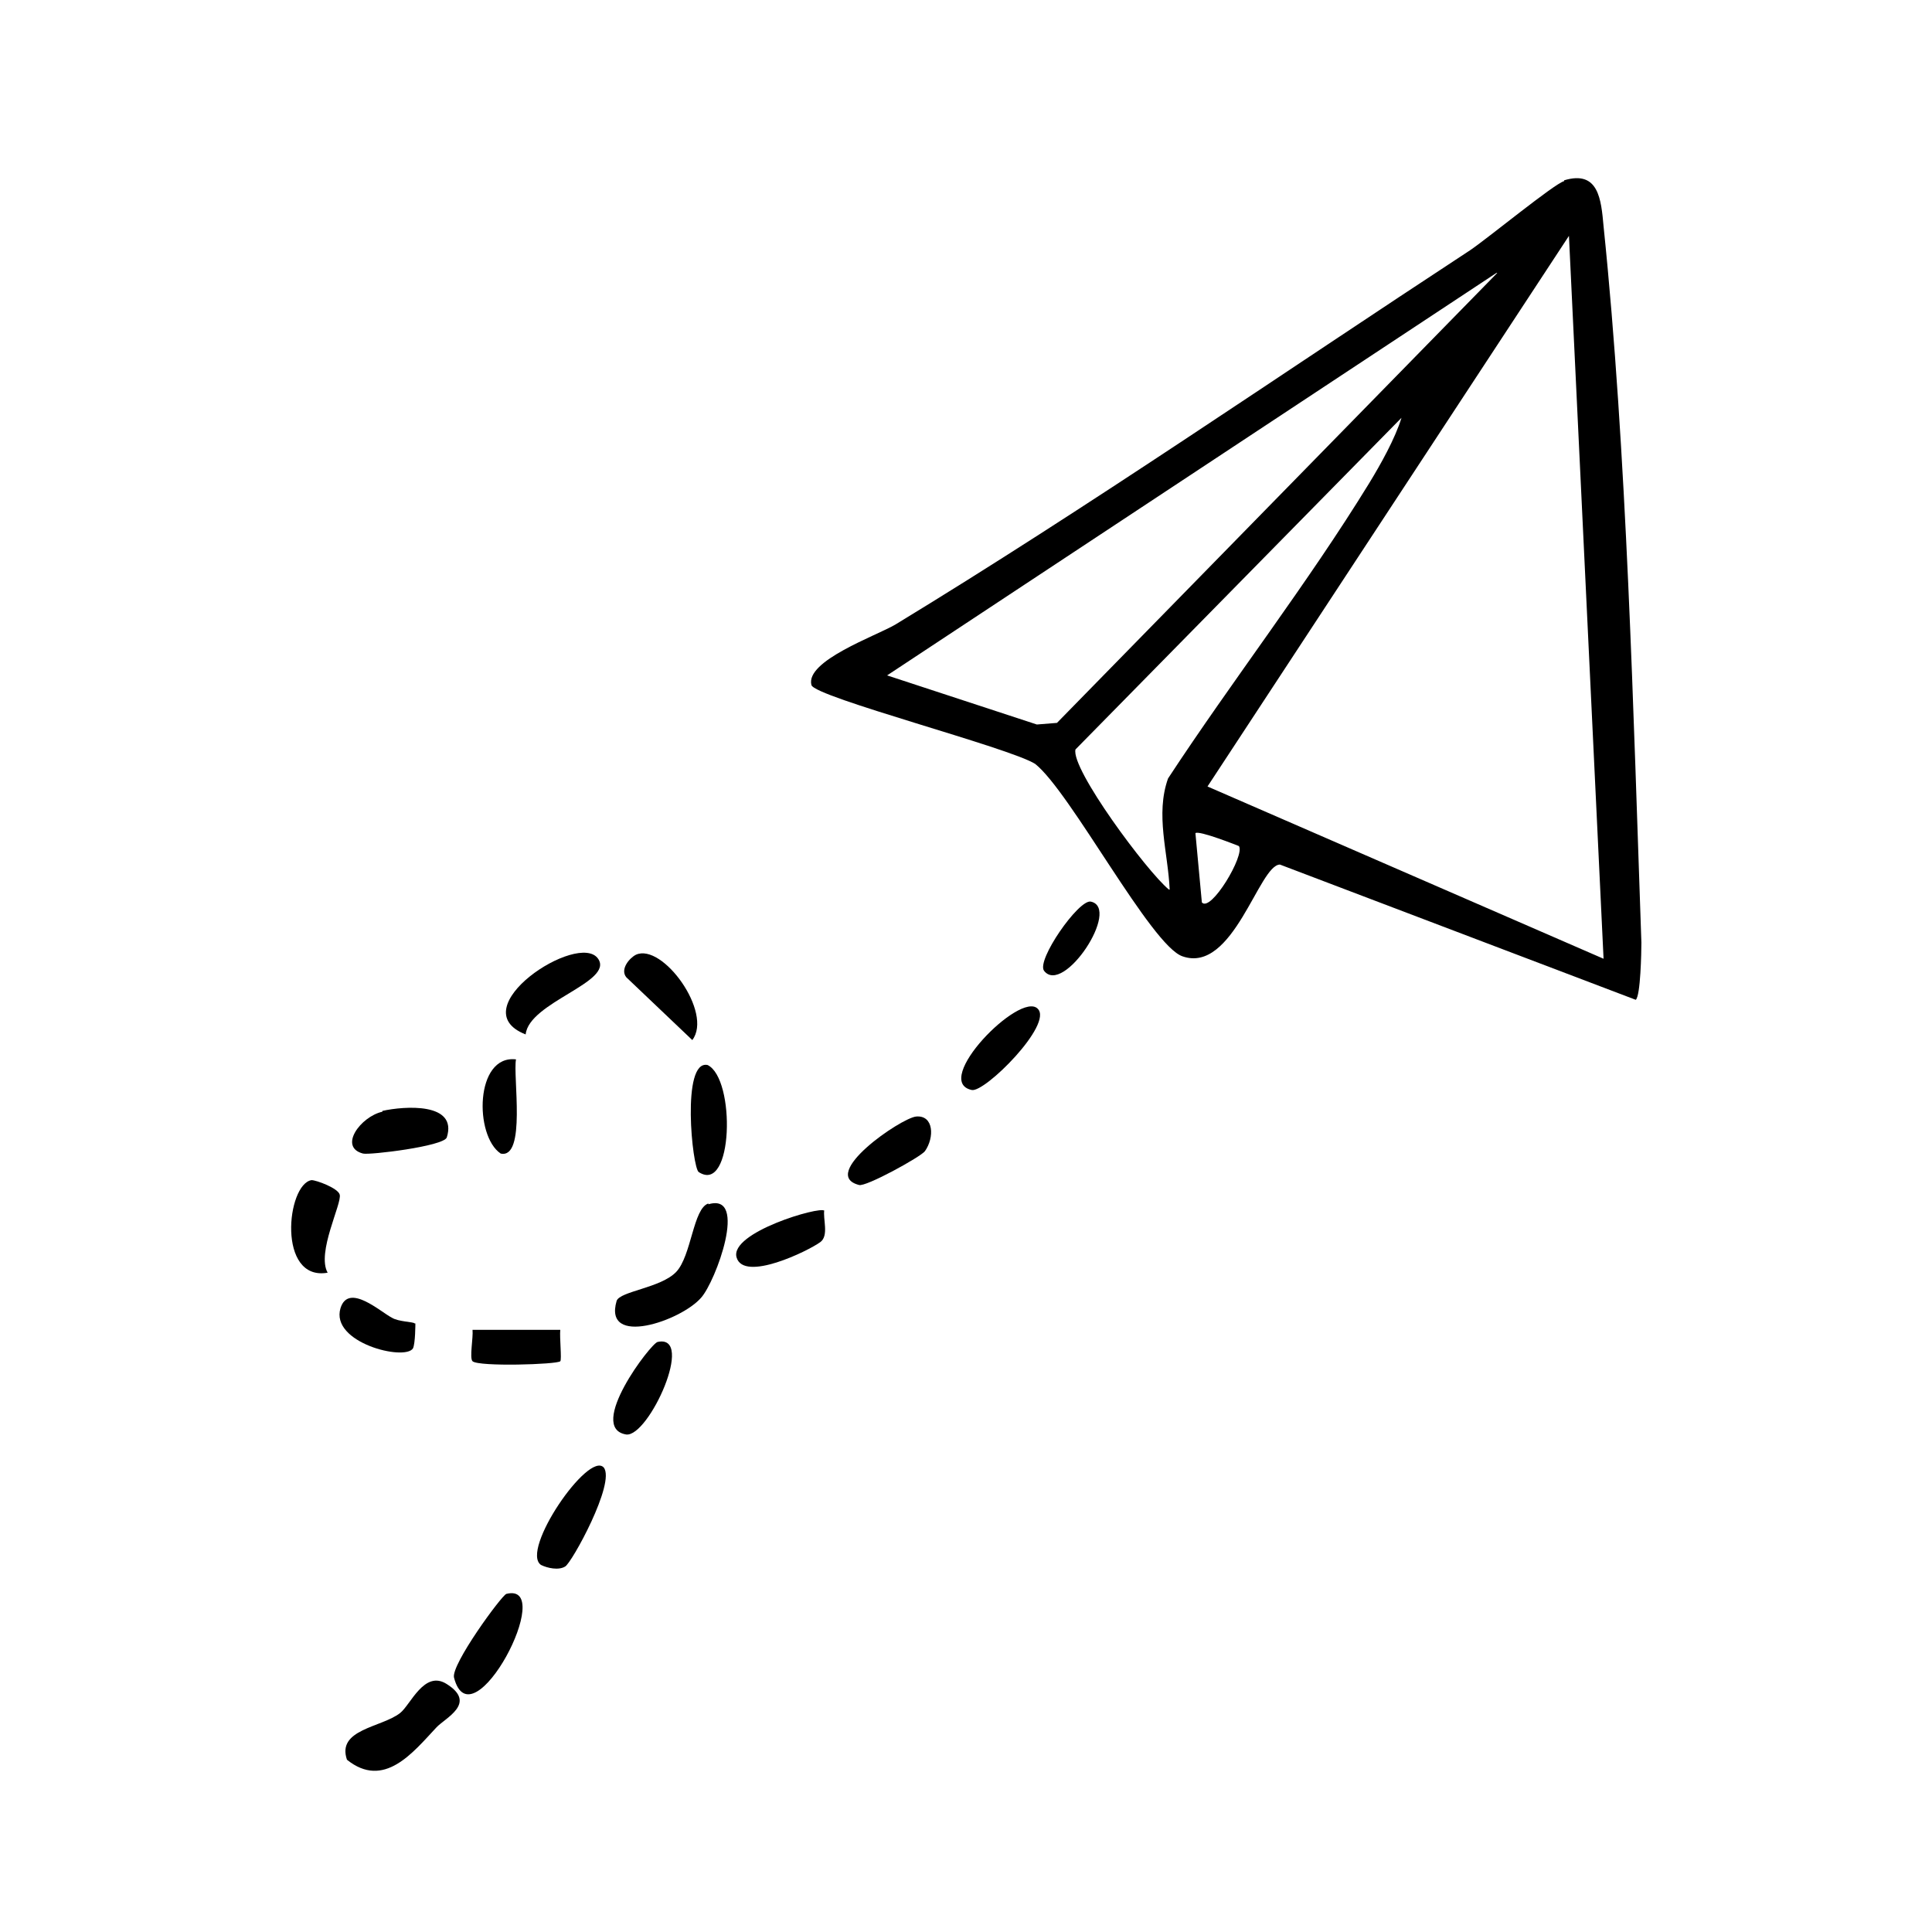
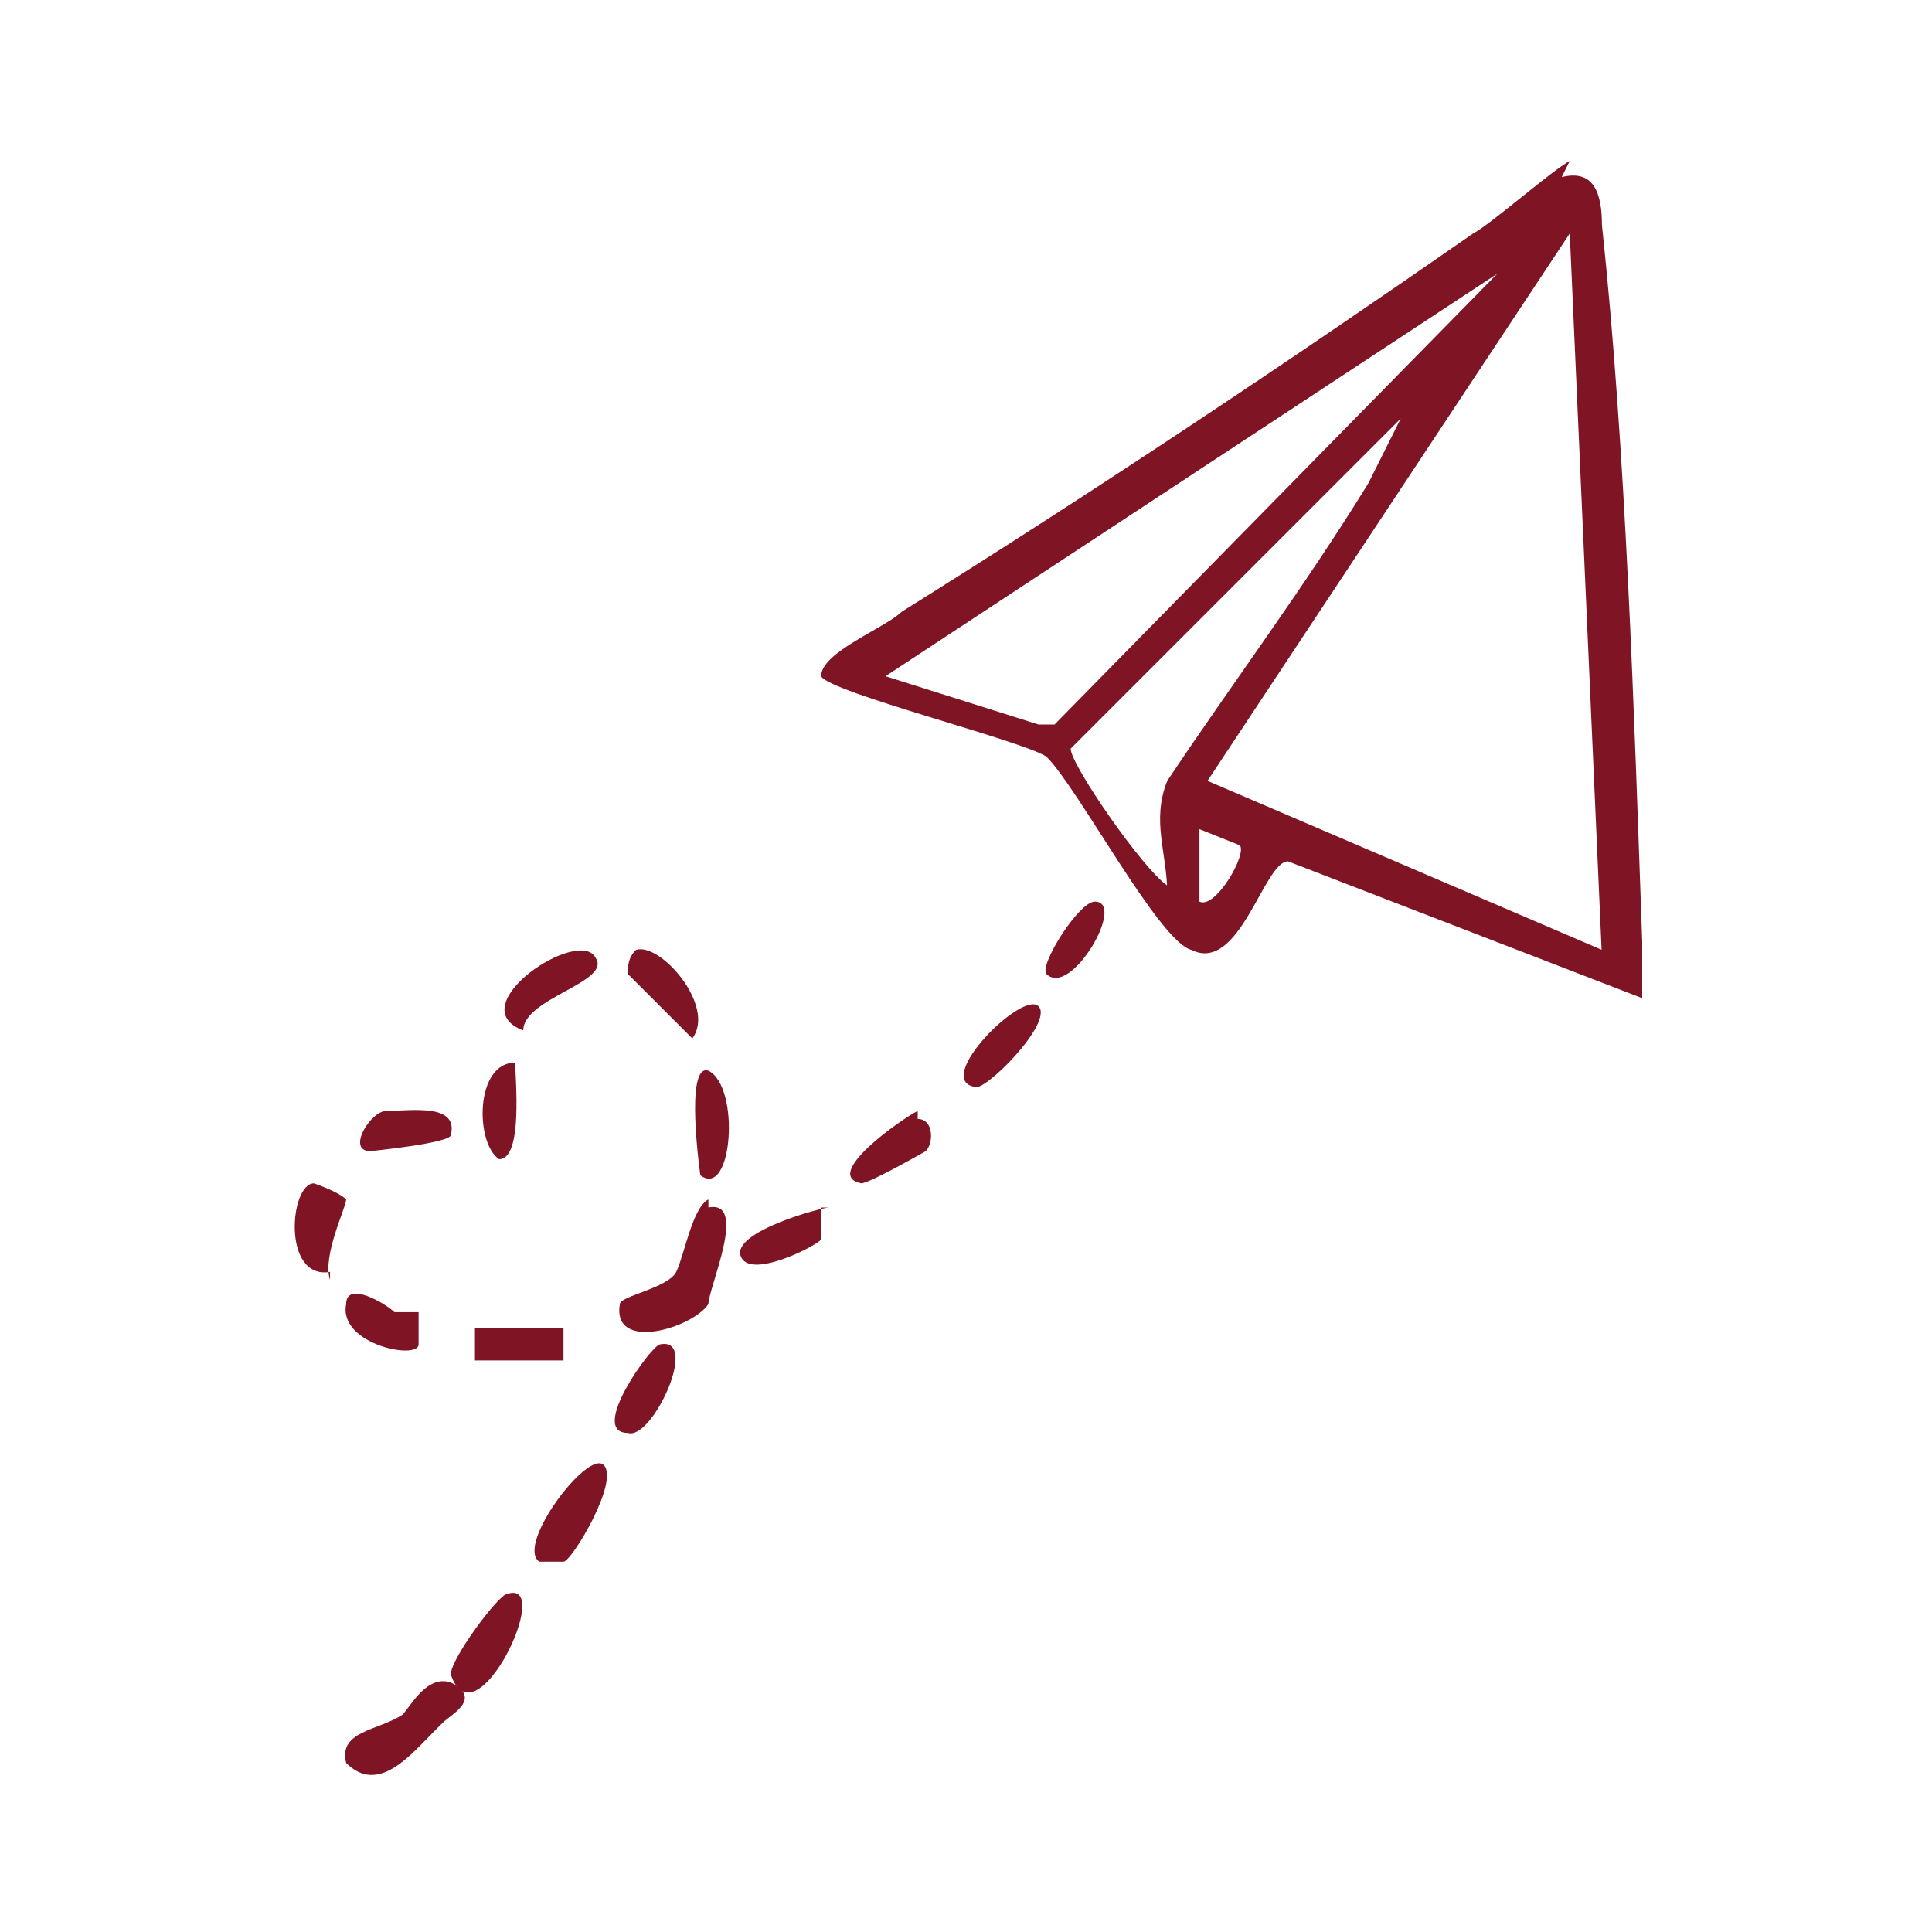
- <svg xmlns="http://www.w3.org/2000/svg" id="Layer_1" viewBox="0 0 24 24">
+ <svg xmlns="http://www.w3.org/2000/svg" id="Layer_1" version="1.1" viewBox="0 0 24 24">
+   <defs>
+     <style>
+       .st0 {
+         fill: #7f1524;
+       }
+     </style>
+   </defs>
  <g id="pSbidM.tif">
    <g>
-       <path d="M19.43,2.24c.43-.13.46.24.49.57.29,2.81.37,6.06.47,8.9,0,.11-.01.66-.07.71l-4.42-1.68c-.26,0-.58,1.36-1.21,1.14-.39-.13-1.39-2.04-1.83-2.39-.31-.2-2.74-.83-2.78-.98-.08-.3.8-.61,1.04-.75,2.4-1.46,4.79-3.11,7.14-4.65.21-.14,1.05-.83,1.17-.86ZM19.92,11.91l-.43-8.98-4.49,6.84,4.92,2.14ZM18.59,3.39l-7.57,5,1.86.61.25-.02,5.47-5.59ZM14.53,11.05c-.02-.46-.18-.93-.02-1.38.8-1.22,1.74-2.43,2.5-3.67.14-.23.32-.55.4-.81l-4.05,4.12c-.06.24.89,1.52,1.16,1.74ZM15.39,10.51s-.5-.2-.54-.16l.08.86c.11.13.54-.59.46-.7Z" />
-       <path d="M8.8,14.96c.5-.15.09.96-.09,1.16-.25.29-1.22.62-1.05.04.04-.12.55-.16.74-.36s.21-.79.4-.85Z" />
-       <path d="M5.42,21.46c-.29.31-.65.77-1.11.4-.13-.38.43-.4.66-.58.13-.1.3-.54.58-.36.38.24-.02.42-.13.54Z" />
-       <path d="M7.5,18.23c.15.19-.4,1.19-.48,1.23-.08.05-.22.02-.3-.02-.26-.18.59-1.42.78-1.21Z" />
-       <path d="M6.29,19.8c.64-.16-.43,1.89-.65,1.04-.04-.16.59-1.02.65-1.04Z" />
-       <path d="M7.43,11.91c.2.29-.86.54-.9.94-.82-.32.66-1.29.9-.94Z" />
-       <path d="M4.75,13.8c.27-.06.94-.11.8.33-.04.11-.96.22-1.04.2-.31-.08-.03-.46.24-.52Z" />
-       <path d="M8.68,14.56c-.08-.05-.22-1.4.11-1.33.35.17.32,1.61-.11,1.33Z" />
-       <path d="M4.07,15.81c-.63.11-.51-1.1-.2-1.15.06,0,.33.1.35.18.03.11-.29.72-.15.97Z" />
-       <path d="M10.24,15.03c-.02.11.06.32-.05.4-.15.11-.95.5-1.04.19s1.04-.64,1.09-.58Z" />
-       <path d="M8.6,12.92l-.82-.78c-.08-.1.04-.24.12-.28.33-.15.96.72.7,1.06Z" />
-       <path d="M12.89,12.53c.2.19-.66,1.05-.82,1.01-.5-.11.6-1.23.82-1.01Z" />
-       <path d="M8.17,16.67c.47-.1-.11,1.18-.39,1.15-.5-.08.31-1.14.39-1.15Z" />
-       <path d="M11.38,13.87c.22-.02.23.26.11.43-.05.07-.74.45-.82.42-.5-.13.52-.83.71-.85Z" />
-       <path d="M6.96,16.52c-.01.09.02.37,0,.39-.04.04-1.01.07-1.09,0-.04-.04.01-.29,0-.39h1.09Z" />
-       <path d="M5.16,16.44s0,.25-.03.31c-.1.16-1.03-.07-.9-.5.1-.32.5.05.64.12.08.05.27.05.28.07Z" />
-       <path d="M6.41,13.16c-.04.2.13,1.24-.19,1.17-.33-.22-.32-1.23.19-1.17Z" />
-       <path d="M12.97,12.06c-.1-.13.43-.89.58-.86.38.08-.34,1.17-.58.86Z" />
+       <path class="st0" d="M19.4,2.2c.4-.1.5.2.5.6.3,2.8.4,6.1.5,8.9,0,.1,0,.7,0,.7l-4.4-1.7c-.3,0-.6,1.4-1.2,1.1-.4-.1-1.4-2-1.8-2.4-.3-.2-2.7-.8-2.8-1,0-.3.8-.6,1-.8,2.4-1.5,4.8-3.1,7.1-4.7.2-.1,1-.8,1.2-.9h0ZM19.9,11.9l-.4-9-4.5,6.8s4.9,2.1,4.9,2.1ZM18.6,3.4l-7.6,5,1.9.6h.2s5.5-5.6,5.5-5.6h0ZM14.5,11.1c0-.5-.2-.9,0-1.4.8-1.2,1.7-2.4,2.5-3.7.1-.2.3-.6.4-.8l-4.1,4.1c0,.2.9,1.5,1.2,1.7h0ZM15.4,10.5s-.5-.2-.5-.2v.9c.2.1.6-.6.5-.7Z" />
+       <path class="st0" d="M8.8,15c.5-.1,0,1,0,1.2-.2.3-1.2.6-1.1,0,0-.1.6-.2.7-.4s.2-.8.4-.9h0Z" />
+       <path class="st0" d="M5.4,21.5c-.3.3-.7.8-1.1.4-.1-.4.4-.4.7-.6.1-.1.3-.5.6-.4.4.2,0,.4-.1.5Z" />
+       <path class="st0" d="M7.5,18.2c.2.2-.4,1.2-.5,1.2,0,0-.2,0-.3,0-.3-.2.6-1.4.8-1.2Z" />
+       <path class="st0" d="M6.3,19.8c.6-.2-.4,1.9-.7,1,0-.2.6-1,.7-1Z" />
+       <path class="st0" d="M7.4,11.9c.2.3-.9.5-.9.9-.8-.3.7-1.3.9-.9Z" />
+       <path class="st0" d="M4.8,13.8c.3,0,.9-.1.8.3,0,.1-1,.2-1,.2-.3,0,0-.5.2-.5h0Z" />
+       <path class="st0" d="M8.7,14.6c0,0-.2-1.4.1-1.3.4.2.3,1.6-.1,1.3Z" />
+       <path class="st0" d="M4.1,15.8c-.6.1-.5-1.1-.2-1.1,0,0,.3.1.4.2,0,.1-.3.7-.2,1Z" />
+       <path class="st0" d="M10.2,15c0,.1,0,.3,0,.4-.1.1-.9.5-1,.2s1-.6,1.1-.6h0Z" />
+       <path class="st0" d="M8.6,12.9l-.8-.8c0-.1,0-.2.1-.3.3-.1,1,.7.7,1.1Z" />
+       <path class="st0" d="M12.9,12.5c.2.2-.7,1.1-.8,1-.5-.1.6-1.2.8-1Z" />
+       <path class="st0" d="M8.2,16.7c.5-.1-.1,1.2-.4,1.1-.5,0,.3-1.1.4-1.1Z" />
+       <path class="st0" d="M11.4,13.9c.2,0,.2.3.1.4,0,0-.7.4-.8.4-.5-.1.5-.8.7-.9Z" />
+       <path class="st0" d="M7,16.5c0,0,0,.4,0,.4,0,0-1,0-1.1,0,0,0,0-.3,0-.4h1.1Z" />
+       <path class="st0" d="M5.2,16.4s0,.2,0,.3c0,.2-1,0-.9-.5,0-.3.5,0,.6.1,0,0,.3,0,.3,0h0Z" />
+       <path class="st0" d="M6.4,13.2c0,.2.1,1.2-.2,1.2-.3-.2-.3-1.2.2-1.2Z" />
+       <path class="st0" d="M13,12.1c-.1-.1.4-.9.6-.9.4,0-.3,1.2-.6.9Z" />
    </g>
  </g>
</svg>
